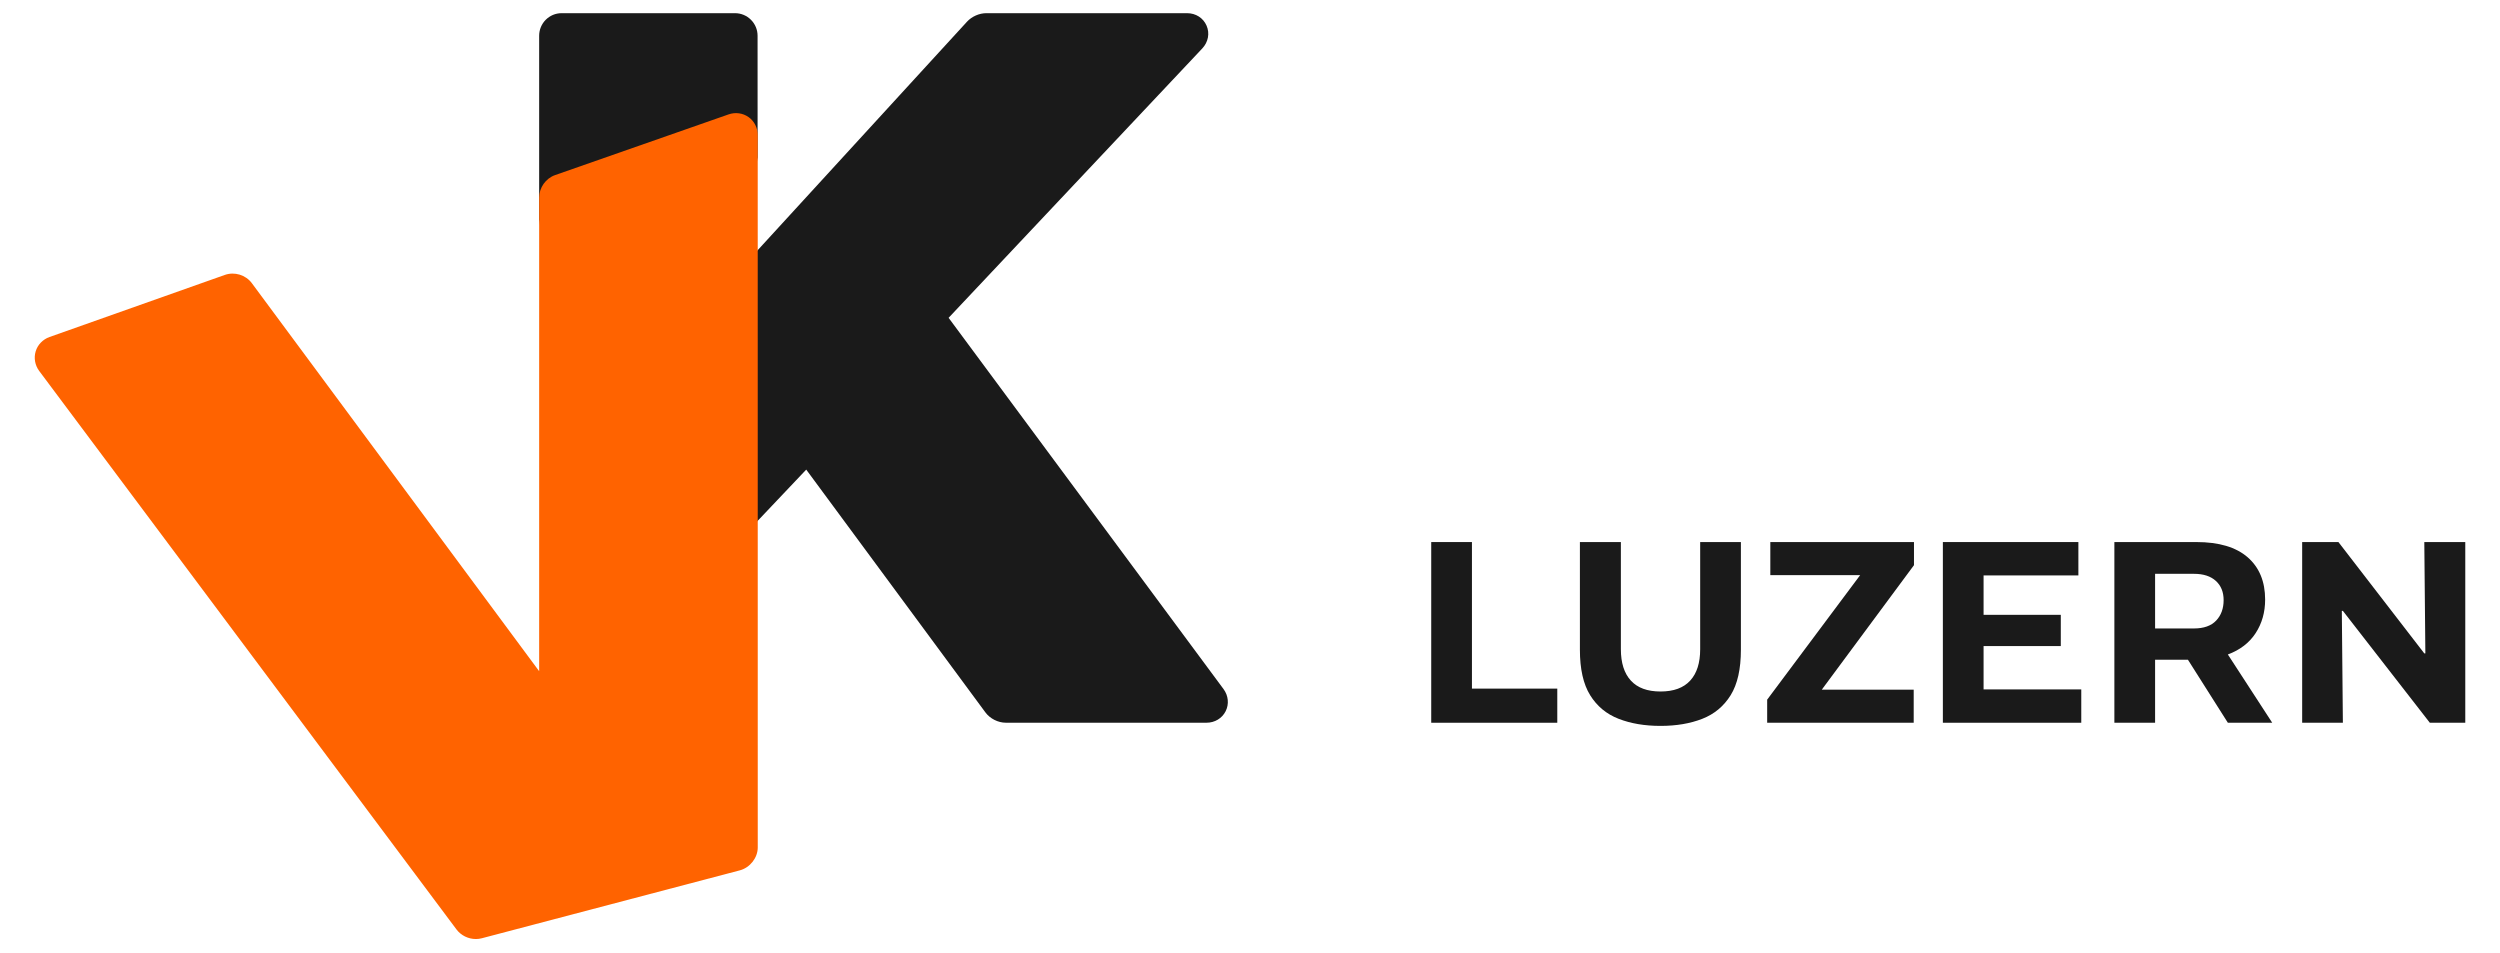
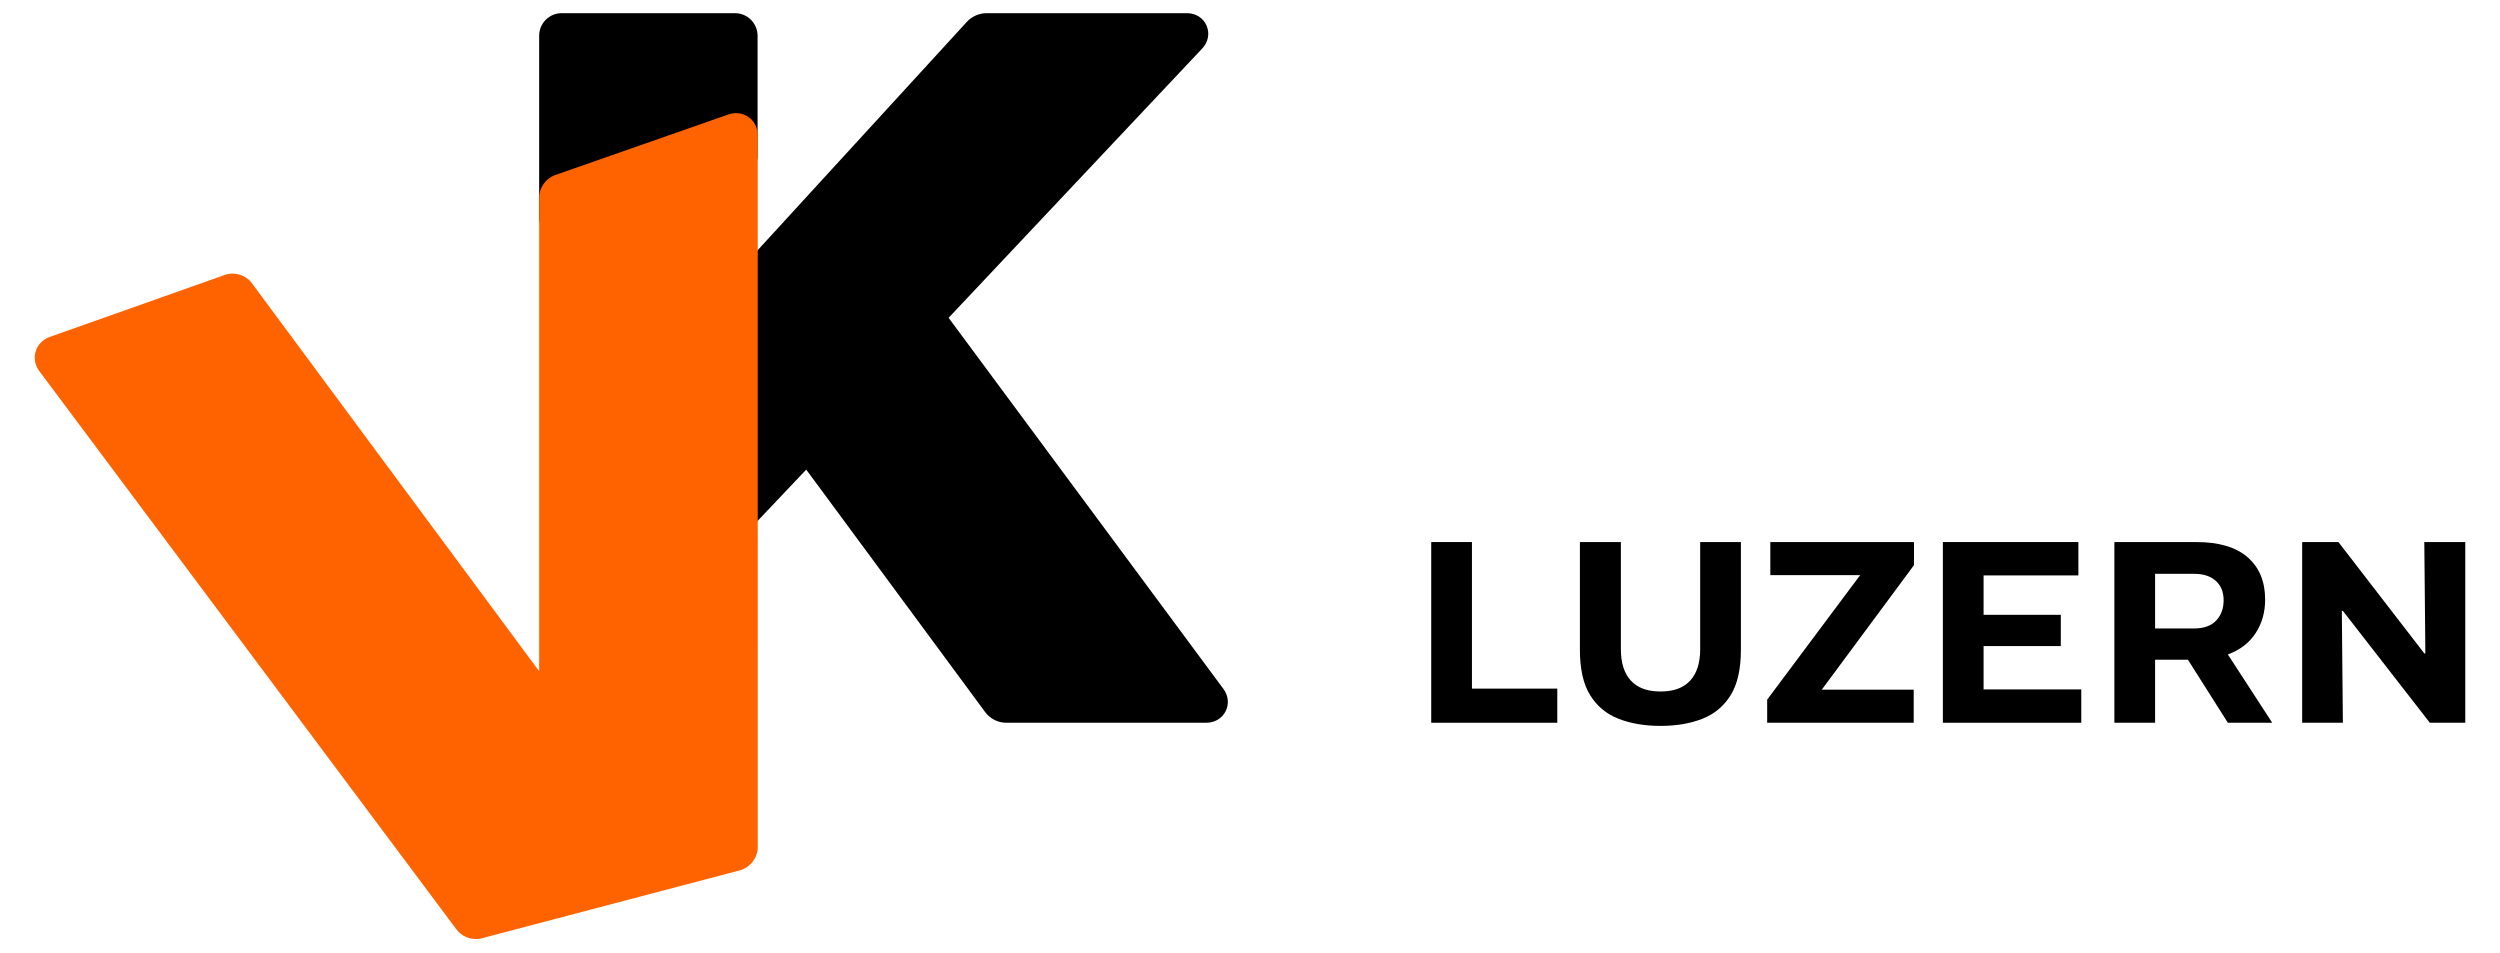
<svg xmlns="http://www.w3.org/2000/svg" width="368.22pt" height="140.26pt" viewBox="-2.00 -2.00 372.22 144.27">
  <defs>
    <clipPath id="clip-0">
      <path clip-rule="nonzero" d="M 0 15 L 110 15 L 110 140.262 L 0 140.262 Z M 0 15 " />
    </clipPath>
    <clipPath id="clip-1">
      <path clip-rule="nonzero" d="M 343 80 L 368.219 80 L 368.219 108 L 343 108 Z M 343 80 " />
    </clipPath>
  </defs>
-   <path fill-rule="nonzero" fill="#1a1a1a" fill-opacity="1" d="M 180.098 102.391 L 138.449 46.148 L 176.883 5.336 C 177.785 4.371 178.035 3.051 177.531 1.887 C 177.027 0.719 175.895 -0.004 174.574 -0.004 L 144.176 -0.004 C 143.094 -0.004 141.969 0.492 141.234 1.289 L 109.531 35.898 L 105.281 40.145 L 105.281 81.367 L 109.535 76.895 L 116.879 69.145 L 144.02 105.922 C 144.723 106.875 145.941 107.492 147.125 107.492 L 177.527 107.492 C 178.77 107.492 179.879 106.824 180.418 105.754 C 180.961 104.68 180.84 103.391 180.098 102.391 " />
-   <path fill-rule="nonzero" fill="#1a1a1a" fill-opacity="1" d="M 76.418 32.141 C 76.418 30.625 77.406 29.215 78.84 28.715 L 105.121 19.52 C 106.148 19.16 107.281 19.316 108.148 19.934 C 108.977 20.52 109.465 21.469 109.512 22.492 L 109.508 3.418 C 109.508 1.531 107.977 -0.004 106.09 -0.004 L 79.824 -0.004 C 77.938 -0.004 76.418 1.531 76.418 3.418 L 76.418 32.141 " />
+   <path fill-rule="nonzero" fill="#000000" fill-opacity="1" d="M 180.098 102.391 L 138.449 46.148 L 176.883 5.336 C 177.785 4.371 178.035 3.051 177.531 1.887 C 177.027 0.719 175.895 -0.004 174.574 -0.004 L 144.176 -0.004 C 143.094 -0.004 141.969 0.492 141.234 1.289 L 109.531 35.898 L 105.281 40.145 L 105.281 81.367 L 109.535 76.895 L 116.879 69.145 L 144.02 105.922 C 144.723 106.875 145.941 107.492 147.125 107.492 L 177.527 107.492 C 178.77 107.492 179.879 106.824 180.418 105.754 C 180.961 104.68 180.84 103.391 180.098 102.391 " />
+   <path fill-rule="nonzero" fill="#000000" fill-opacity="1" d="M 76.418 32.141 C 76.418 30.625 77.406 29.215 78.84 28.715 L 105.121 19.52 C 106.148 19.16 107.281 19.316 108.148 19.934 C 108.977 20.52 109.465 21.469 109.512 22.492 L 109.508 3.418 C 109.508 1.531 107.977 -0.004 106.09 -0.004 L 79.824 -0.004 C 77.938 -0.004 76.418 1.531 76.418 3.418 L 76.418 32.141 " />
  <g clip-path="url(#clip-0)">
    <path fill-rule="nonzero" fill="#ff6300" fill-opacity="1" d="M 108.148 15.742 C 107.281 15.125 106.148 14.969 105.121 15.328 L 78.84 24.523 C 77.406 25.023 76.418 26.434 76.418 27.949 L 76.418 99.688 L 32.895 40.906 C 31.961 39.645 30.273 39.129 28.793 39.652 L 2.23 49.059 C 1.227 49.418 0.441 50.227 0.141 51.23 C -0.164 52.234 0.035 53.34 0.672 54.195 L 63.879 138.789 L 63.879 138.793 C 64.578 139.727 65.691 140.262 66.832 140.262 C 67.137 140.262 67.445 140.223 67.746 140.141 L 106.812 129.859 C 108.363 129.453 109.535 127.957 109.535 126.387 L 109.531 18.465 C 109.531 17.375 109.02 16.359 108.148 15.742 " />
  </g>
-   <path fill-rule="nonzero" fill="#1a1a1a" fill-opacity="1" d="M 211.566 107.496 L 211.566 80.121 L 217.734 80.121 L 217.734 102.324 L 230.664 102.324 L 230.664 107.496 L 211.566 107.496 " />
-   <path fill-rule="nonzero" fill="#1a1a1a" fill-opacity="1" d="M 234.09 96.434 L 234.09 80.121 L 240.297 80.121 L 240.297 96.355 C 240.297 98.426 240.801 100.012 241.809 101.109 C 242.816 102.211 244.312 102.762 246.305 102.762 C 248.293 102.762 249.793 102.211 250.801 101.109 C 251.809 100.012 252.312 98.426 252.312 96.355 L 252.312 80.121 L 258.48 80.121 L 258.48 96.434 C 258.48 99.352 257.965 101.648 256.93 103.32 C 255.895 104.988 254.461 106.184 252.633 106.898 C 250.801 107.617 248.691 107.973 246.305 107.973 C 243.914 107.973 241.801 107.617 239.957 106.898 C 238.113 106.184 236.676 104.988 235.641 103.32 C 234.605 101.648 234.09 99.352 234.09 96.434 " />
-   <path fill-rule="nonzero" fill="#1a1a1a" fill-opacity="1" d="M 262.938 85.133 L 262.938 80.121 L 284.703 80.121 L 284.703 83.621 L 270.734 102.484 L 284.66 102.484 L 284.66 107.496 L 262.461 107.496 L 262.461 103.996 L 276.547 85.133 L 262.938 85.133 " />
-   <path fill-rule="nonzero" fill="#1a1a1a" fill-opacity="1" d="M 289.078 107.496 L 289.078 80.121 L 309.609 80.121 L 309.609 85.176 L 295.246 85.176 L 295.246 91.145 L 306.945 91.145 L 306.945 95.879 L 295.246 95.879 L 295.246 102.445 L 310.047 102.445 L 310.047 107.496 L 289.078 107.496 " />
-   <path fill-rule="nonzero" fill="#1a1a1a" fill-opacity="1" d="M 327.117 84.934 L 321.23 84.934 L 321.23 93.211 L 327.117 93.211 C 328.602 93.211 329.727 92.812 330.48 92.02 C 331.238 91.223 331.613 90.188 331.613 88.914 C 331.613 87.695 331.223 86.727 330.441 86.012 C 329.656 85.293 328.551 84.934 327.117 84.934 Z M 315.062 107.496 L 315.062 80.121 L 327.477 80.121 C 330.898 80.121 333.492 80.891 335.258 82.43 C 337.02 83.969 337.902 86.102 337.902 88.836 C 337.902 90.746 337.426 92.438 336.469 93.91 C 335.516 95.379 334.109 96.461 332.254 97.152 L 338.977 107.496 L 332.254 107.496 L 326.203 97.945 L 321.23 97.945 L 321.23 107.496 L 315.062 107.496 " />
+   <path fill-rule="nonzero" fill="#000000" fill-opacity="1" d="M 211.566 107.496 L 211.566 80.121 L 217.734 80.121 L 217.734 102.324 L 230.664 102.324 L 230.664 107.496 L 211.566 107.496 " />
+   <path fill-rule="nonzero" fill="#000000" fill-opacity="1" d="M 234.09 96.434 L 234.09 80.121 L 240.297 80.121 L 240.297 96.355 C 240.297 98.426 240.801 100.012 241.809 101.109 C 242.816 102.211 244.312 102.762 246.305 102.762 C 248.293 102.762 249.793 102.211 250.801 101.109 C 251.809 100.012 252.312 98.426 252.312 96.355 L 252.312 80.121 L 258.48 80.121 L 258.48 96.434 C 258.48 99.352 257.965 101.648 256.93 103.32 C 255.895 104.988 254.461 106.184 252.633 106.898 C 250.801 107.617 248.691 107.973 246.305 107.973 C 243.914 107.973 241.801 107.617 239.957 106.898 C 238.113 106.184 236.676 104.988 235.641 103.32 C 234.605 101.648 234.09 99.352 234.09 96.434 " />
+   <path fill-rule="nonzero" fill="#000000" fill-opacity="1" d="M 262.938 85.133 L 262.938 80.121 L 284.703 80.121 L 284.703 83.621 L 270.734 102.484 L 284.66 102.484 L 284.66 107.496 L 262.461 107.496 L 262.461 103.996 L 276.547 85.133 L 262.938 85.133 " />
+   <path fill-rule="nonzero" fill="#000000" fill-opacity="1" d="M 289.078 107.496 L 289.078 80.121 L 309.609 80.121 L 309.609 85.176 L 295.246 85.176 L 295.246 91.145 L 306.945 91.145 L 306.945 95.879 L 295.246 95.879 L 295.246 102.445 L 310.047 102.445 L 310.047 107.496 L 289.078 107.496 " />
+   <path fill-rule="nonzero" fill="#000000" fill-opacity="1" d="M 327.117 84.934 L 321.23 84.934 L 321.23 93.211 L 327.117 93.211 C 328.602 93.211 329.727 92.812 330.48 92.02 C 331.238 91.223 331.613 90.188 331.613 88.914 C 331.613 87.695 331.223 86.727 330.441 86.012 C 329.656 85.293 328.551 84.934 327.117 84.934 Z M 315.062 107.496 L 315.062 80.121 L 327.477 80.121 C 330.898 80.121 333.492 80.891 335.258 82.43 C 337.02 83.969 337.902 86.102 337.902 88.836 C 337.902 90.746 337.426 92.438 336.469 93.91 C 335.516 95.379 334.109 96.461 332.254 97.152 L 338.977 107.496 L 332.254 107.496 L 326.203 97.945 L 321.23 97.945 L 321.23 107.496 L 315.062 107.496 " />
  <g clip-path="url(#clip-1)">
-     <path fill-rule="nonzero" fill="#1a1a1a" fill-opacity="1" d="M 343.512 107.496 L 343.512 80.121 L 349.004 80.121 L 362.016 96.992 L 362.176 96.992 L 362.016 80.121 L 368.223 80.121 L 368.223 107.496 L 362.852 107.496 L 349.68 90.547 L 349.52 90.547 L 349.68 107.496 L 343.512 107.496 " />
+     <path fill-rule="nonzero" fill="#000000" fill-opacity="1" d="M 343.512 107.496 L 343.512 80.121 L 349.004 80.121 L 362.016 96.992 L 362.176 96.992 L 362.016 80.121 L 368.223 80.121 L 368.223 107.496 L 362.852 107.496 L 349.68 90.547 L 349.52 90.547 L 349.68 107.496 L 343.512 107.496 " />
  </g>
</svg>
